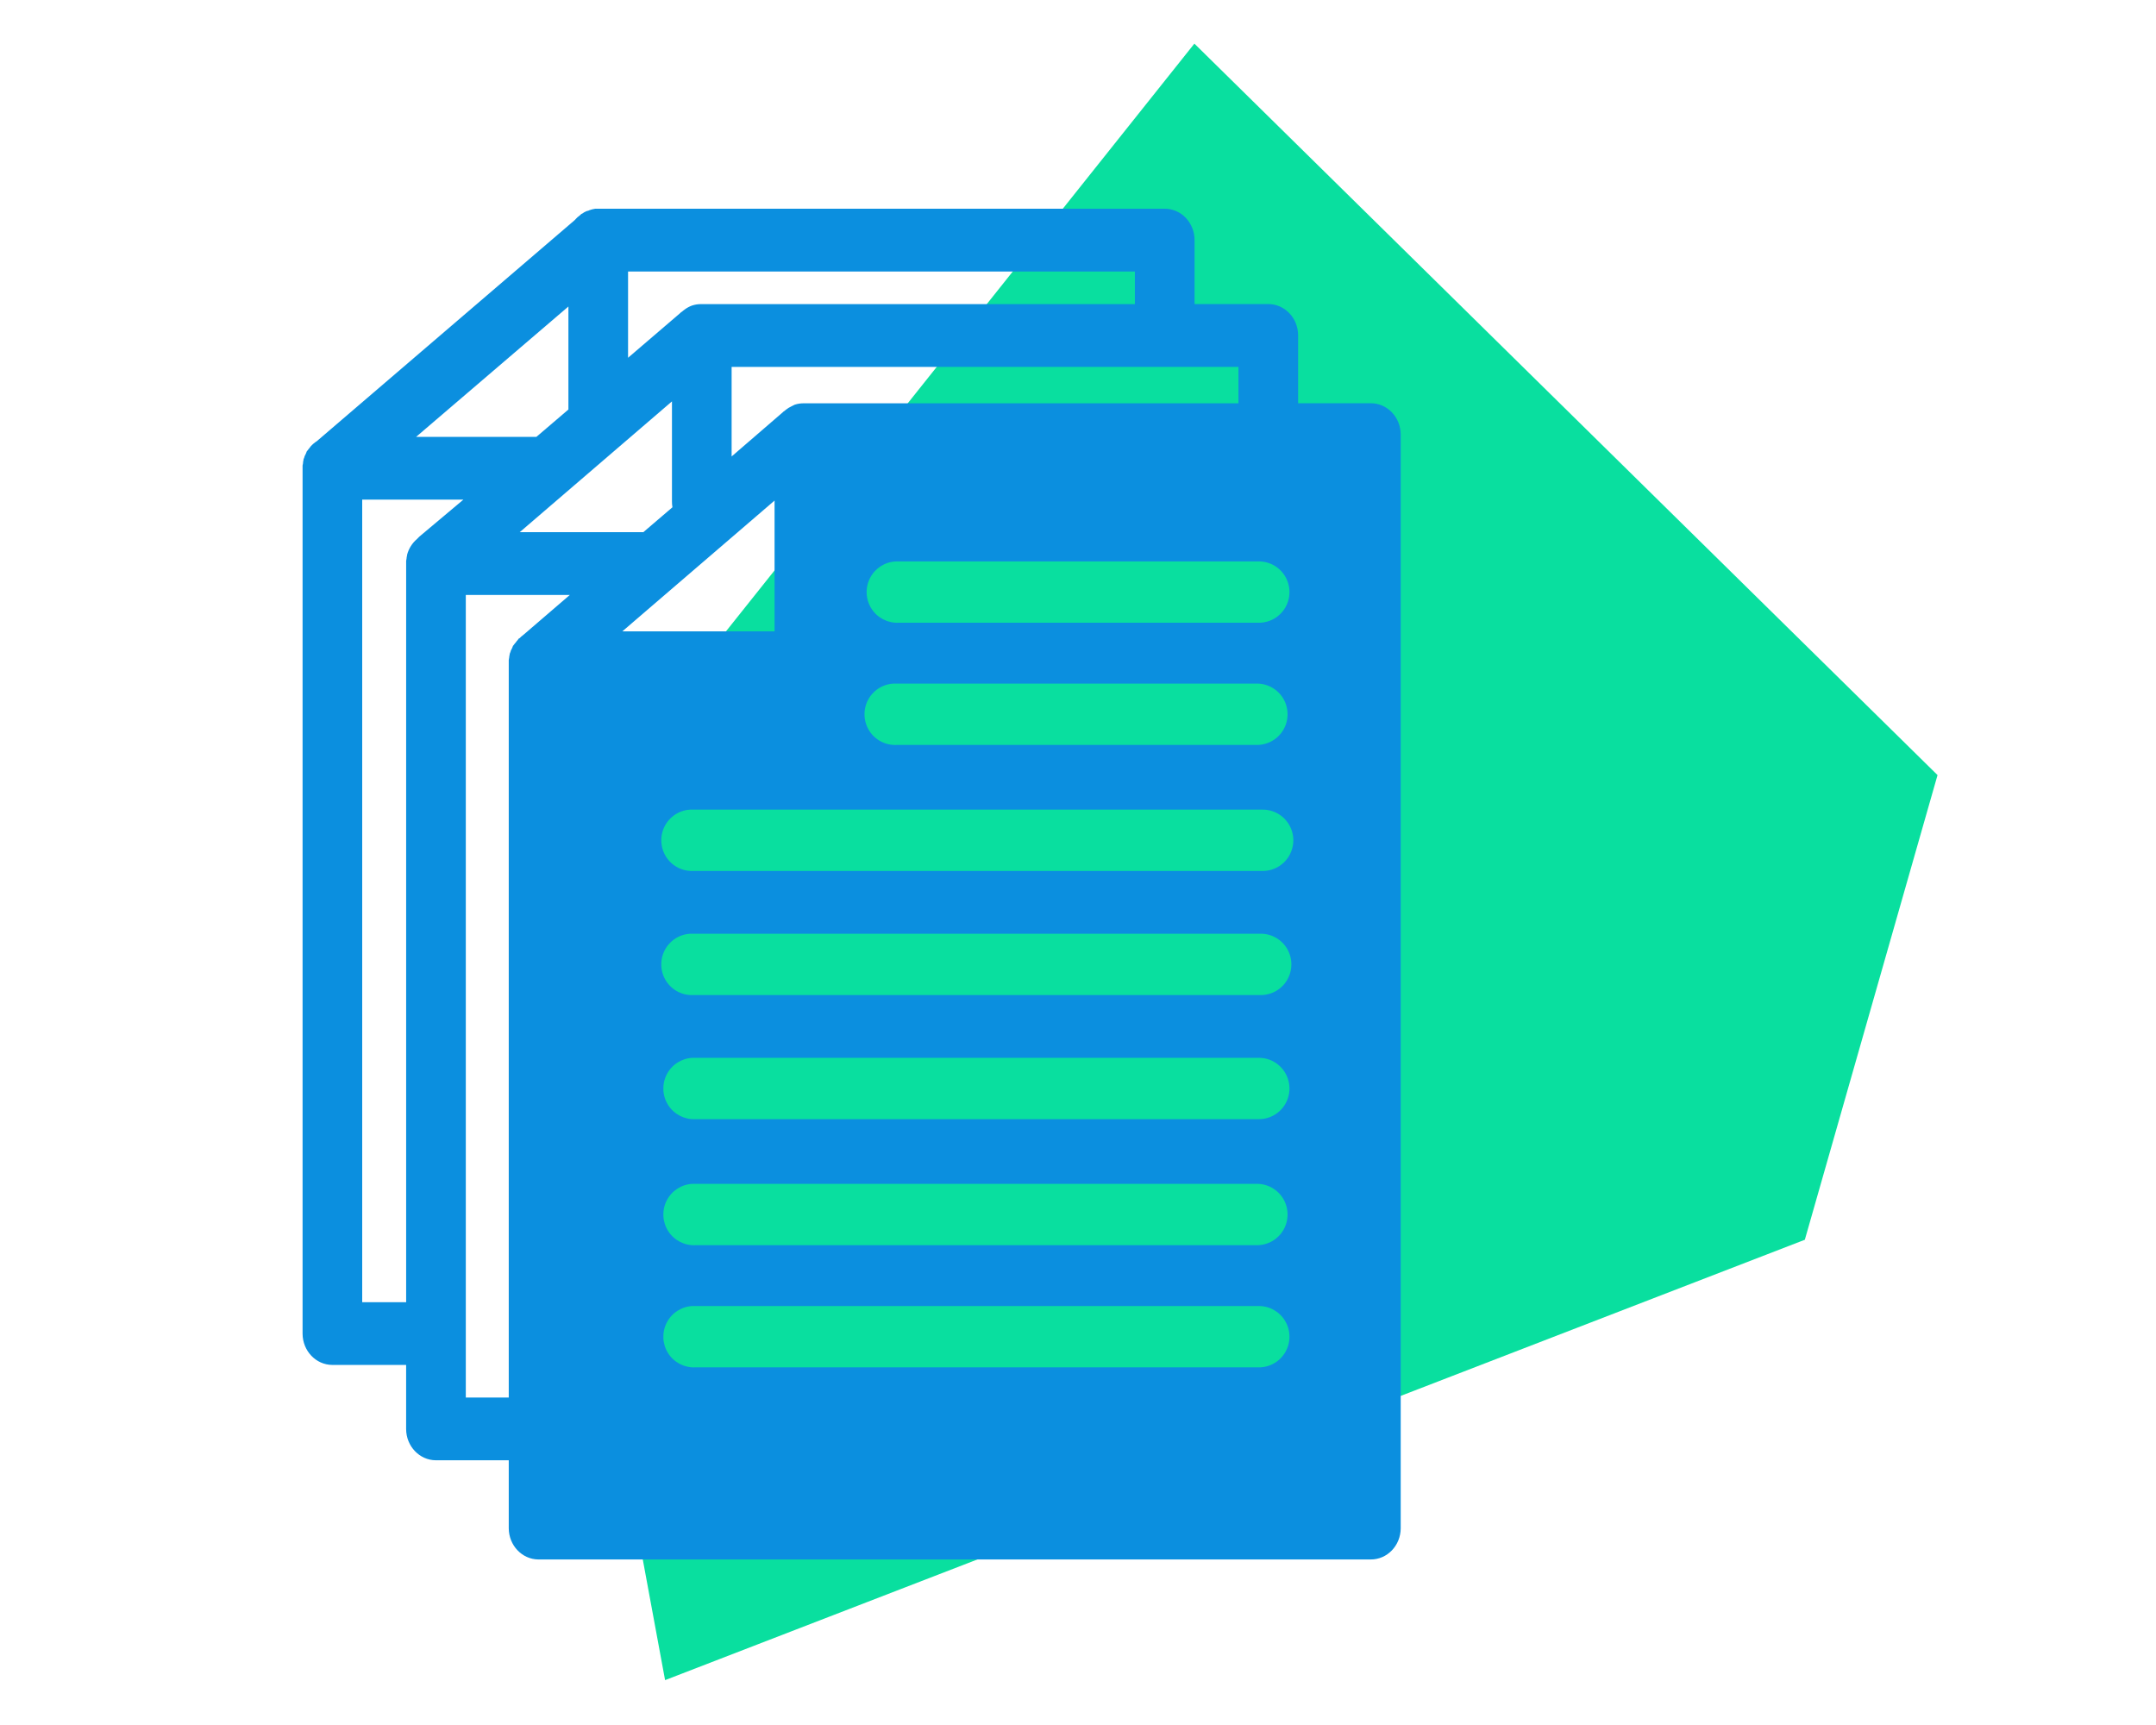
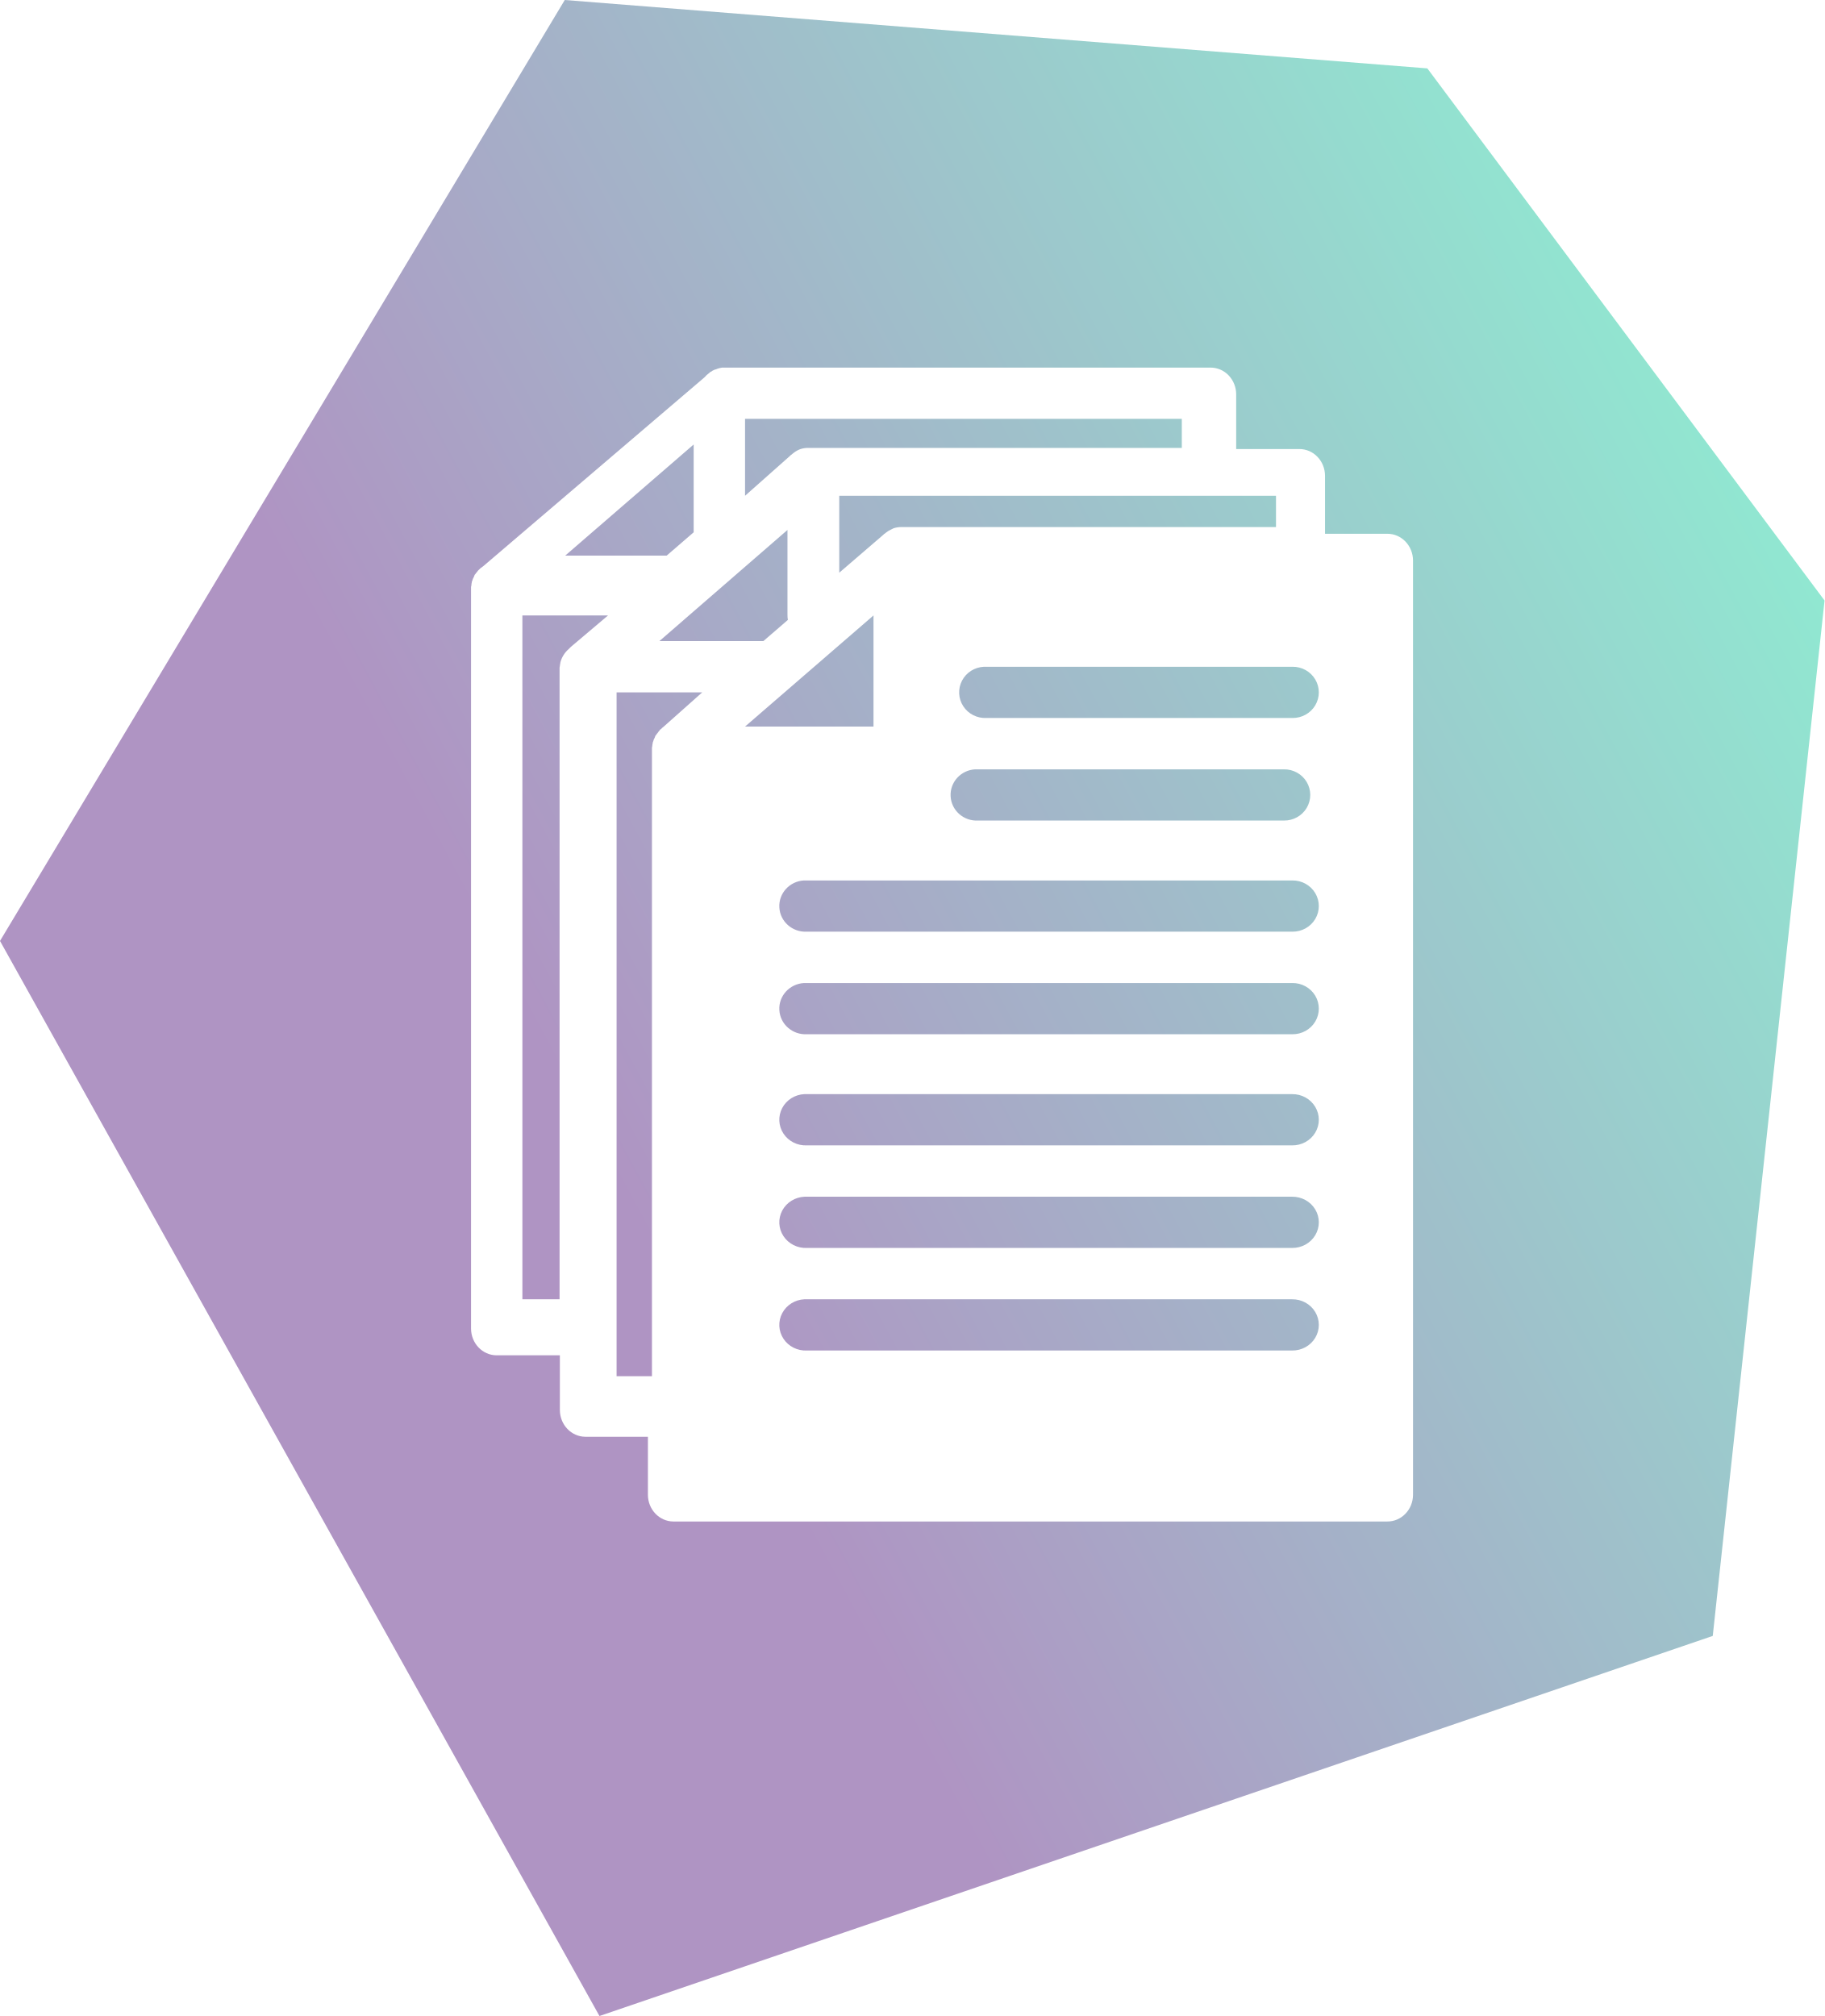
- <svg xmlns="http://www.w3.org/2000/svg" width="100" height="80">
-   <g fill="none" fill-rule="evenodd">
-     <path fill="#09DF9F" d="M24.081 41.314l6.767 36.605 52.864-20.423 6.155-21.55L55.398 2.023z" />
-     <path fill="#0B8FDF" d="M27.603 9.681c-.09.013-.18.036-.265.067l-.045.022-.088.022-.045.022-.088.044a1.416 1.416 0 0 0-.022.022c-.03.014-.06.029-.089.045l-.044.044a1.428 1.428 0 0 0-.266.244L14.698 20.458a1.4 1.4 0 0 0-.288.244 1.447 1.447 0 0 0-.066.089 1.417 1.417 0 0 0-.022.022 1.447 1.447 0 0 0-.066.089 1.417 1.417 0 0 0-.023.022 1.497 1.497 0 0 0-.044.111c-.016.03-.03.059-.044.09l-.022.043v.022a1.497 1.497 0 0 0-.045.111v.022a1.52 1.52 0 0 0-.022.111v.045a1.52 1.52 0 0 0-.022.11 1.53 1.53 0 0 0 0 .134 1.53 1.53 0 0 0 0 .156v39.977c.006.795.617 1.438 1.373 1.445h3.43v2.978c.006.794.617 1.437 1.373 1.444h3.387v3.155c.005.795.616 1.438 1.372 1.445h38.604c.765.006 1.39-.64 1.395-1.445V20.145c-.006-.803-.63-1.45-1.395-1.444H60.21v-3.156c-.006-.803-.63-1.45-1.395-1.444h-3.409v-2.956a1.494 1.494 0 0 0-.405-1.04 1.351 1.351 0 0 0-.99-.426H27.848a1.317 1.317 0 0 0-.111 0 1.318 1.318 0 0 0-.133 0v.002zm1.528 2.911h23.507v1.512H32.65a1.317 1.317 0 0 0-.11 0 1.317 1.317 0 0 0-.443.066 1.36 1.36 0 0 0-.332.178c-.03.021-.06.044-.089.067a1.417 1.417 0 0 0-.022.022l-.066.044-.045.044-2.412 2.067v-4zm-2.767 1.623v4.777L24.88 20.26h-5.579l7.062-6.044zm7.57 2.8h23.508v1.689H37.409a1.317 1.317 0 0 0-.11 0 1.318 1.318 0 0 0-.443.066c-.03.014-.06.029-.089.045l-.044.022a1.363 1.363 0 0 0-.288.178 1.417 1.417 0 0 0-.022.022l-.066.044-.045.044-2.368 2.044v-4.155zm-2.767 1.6v4.622a1.55 1.55 0 0 0 .022.289l-1.35 1.155a1.317 1.317 0 0 0-.089 0h-5.644l7.061-6.066zM16.801 23.17h4.693l-2.037 1.711-.044.044-.066.067a1.453 1.453 0 0 0-.465.734v.022a1.52 1.52 0 0 0-.022.11v.023a1.19 1.19 0 0 0-.022.133 1.53 1.53 0 0 0 0 .111 1.53 1.53 0 0 0 0 .178v34.089H16.8V23.17zm19.125.044v6.067h-7.061l7.061-6.067zm5.623 2.823a.97.97 0 0 1 .132 0h16.69c.511-.008.987.262 1.244.705.258.443.258.99 0 1.434a1.416 1.416 0 0 1-1.244.705h-16.69a1.417 1.417 0 0 1-1.26-.653 1.429 1.429 0 0 1-.066-1.423 1.418 1.418 0 0 1 1.194-.768zm-19.944 1.555h4.825l-2.147 1.845a1.394 1.394 0 0 0-.11.088l-.067.067-.044.022a1.447 1.447 0 0 0-.067.09 1.416 1.416 0 0 0-.022.021 1.447 1.447 0 0 0-.066.09 1.417 1.417 0 0 0-.023.021 1.447 1.447 0 0 0-.066.09 1.417 1.417 0 0 0-.022.021 1.497 1.497 0 0 0-.044.111l-.045.09-.022.043v.022a1.497 1.497 0 0 0-.044.111v.022a1.52 1.52 0 0 0-.022.112v.022a1.19 1.19 0 0 0-.022.133 1.53 1.53 0 0 0 0 .111 1.53 1.53 0 0 0 0 .178v33.91h-1.992v-37.22.001zm19.833 4.111c.051-.003.103-.003.155 0h16.69c.51-.007.986.262 1.244.705a1.43 1.43 0 0 1 0 1.434 1.416 1.416 0 0 1-1.244.706h-16.69a1.42 1.42 0 0 1-1.494-1.345 1.422 1.422 0 0 1 1.339-1.5zm-9.43 5.845c.052-.003.103-.003.155 0H58.55c.51-.008.986.262 1.244.705.258.443.258.99 0 1.434a1.416 1.416 0 0 1-1.244.705H32.163a1.42 1.42 0 0 1-1.489-1.345 1.422 1.422 0 0 1 1.334-1.5zm0 5.755c.052-.003.103-.003.155 0H58.46c.51-.007.986.262 1.244.705a1.43 1.43 0 0 1 0 1.434 1.416 1.416 0 0 1-1.244.706H32.163a1.42 1.42 0 0 1-1.49-1.345 1.422 1.422 0 0 1 1.335-1.5zm.11 5.756c.045-.002.09-.002.134 0h26.12c.51-.008.986.262 1.243.705.258.443.258.99 0 1.434a1.416 1.416 0 0 1-1.244.705h-26.12a1.417 1.417 0 0 1-1.26-.653 1.429 1.429 0 0 1-.066-1.422 1.418 1.418 0 0 1 1.194-.77zm0 5.844c.045-.002.09-.002.134 0h26.03c.512-.007.987.262 1.245.705a1.43 1.43 0 0 1 0 1.434 1.416 1.416 0 0 1-1.244.706H32.252a1.417 1.417 0 0 1-1.26-.654 1.429 1.429 0 0 1-.067-1.422 1.418 1.418 0 0 1 1.194-.769zm0 5.667c.045-.002.09-.002.134 0h26.12c.51-.007.986.262 1.243.705.258.443.258.991 0 1.434a1.416 1.416 0 0 1-1.244.705h-26.12a1.417 1.417 0 0 1-1.26-.653 1.429 1.429 0 0 1-.066-1.422 1.418 1.418 0 0 1 1.194-.77z" />
+ <svg xmlns="http://www.w3.org/2000/svg" width="200px" height="221px" viewBox="0 0 200 221" version="1.1">
+   <defs>
+     <linearGradient x1="32.64%" y1="56.816%" x2="103.388%" y2="14.23%" id="linearGradient-1">
+       <stop stop-color="#AF94C3" offset="0%" />
+       <stop stop-color="#8CF4D3" offset="100%" />
+     </linearGradient>
+   </defs>
+   <g id="Page-1" stroke="none" stroke-width="1" fill="none" fill-rule="evenodd">
+     <g id="Desktop-HD" transform="translate(-922, -534)" fill="url(#linearGradient-1)">
+       <path d="M987.711,755 L922,637.149 L983.907,534 L1078.459,541.496 L1122,599.83 L1109.745,713.335 L987.711,755 Z M1001.142,574.3 C1000.959,574.326 1000.777,574.372 1000.604,574.435 L1000.513,574.479 L1000.335,574.524 L1000.244,574.568 L1000.065,574.657 C1000.05,574.672 1000.035,574.687 1000.021,574.702 C999.96,574.73 999.899,574.76 999.84,574.792 L999.751,574.881 C999.551,575.022 999.37,575.188 999.212,575.374 L974.98,596.061 C974.764,596.199 974.568,596.364 974.396,596.554 C974.349,596.612 974.305,596.672 974.262,596.734 C974.247,596.749 974.233,596.763 974.218,596.778 C974.171,596.836 974.126,596.896 974.084,596.958 C974.068,596.973 974.053,596.987 974.037,597.002 C974.005,597.076 973.975,597.151 973.948,597.227 C973.916,597.287 973.887,597.346 973.859,597.408 L973.814,597.495 L973.814,597.54 C973.781,597.613 973.751,597.688 973.723,597.764 L973.723,597.808 C973.706,597.882 973.691,597.957 973.679,598.032 L973.679,598.123 C973.661,598.197 973.646,598.271 973.634,598.345 C973.63,598.435 973.63,598.526 973.634,598.616 C973.629,598.721 973.629,598.826 973.634,598.931 L973.634,679.655 C973.646,681.261 974.885,682.559 976.417,682.573 L983.371,682.573 L983.371,688.587 C983.383,690.19 984.622,691.488 986.154,691.503 L993.021,691.503 L993.021,697.873 C993.031,699.479 994.269,700.777 995.802,700.791 L1074.062,700.791 C1075.613,700.803 1076.88,699.499 1076.89,697.873 L1076.89,595.429 C1076.878,593.808 1075.613,592.501 1074.062,592.514 L1067.244,592.514 L1067.244,586.141 C1067.232,584.519 1065.967,583.213 1064.416,583.225 L1057.505,583.225 L1057.505,577.256 C1057.514,576.477 1057.22,575.724 1056.684,575.156 C1056.164,574.604 1055.437,574.293 1054.677,574.296 L1001.638,574.296 C1001.563,574.293 1001.488,574.293 1001.413,574.296 C1001.324,574.291 1001.234,574.291 1001.144,574.296 L1001.144,574.3 L1001.142,574.3 Z M1003.669,579.914 L1051.544,579.914 L1051.544,583.102 L1010.836,583.102 C1010.761,583.099 1010.687,583.099 1010.612,583.102 C1010.306,583.095 1010.001,583.142 1009.71,583.241 C1009.469,583.333 1009.241,583.46 1009.034,583.617 C1008.973,583.661 1008.911,583.709 1008.852,583.758 C1008.837,583.773 1008.822,583.789 1008.808,583.804 L1008.673,583.897 L1008.582,583.99 L1003.669,588.348 L1003.669,579.914 Z M998.037,582.726 L998.037,592.352 L995.078,594.907 L983.956,594.907 L998.035,582.728 L998.037,582.726 Z M1013.995,588.35 L1061.87,588.35 L1061.87,591.778 L1021.072,591.778 C1020.997,591.775 1020.923,591.775 1020.848,591.778 C1020.542,591.771 1020.237,591.816 1019.946,591.912 C1019.885,591.94 1019.824,591.971 1019.765,592.003 L1019.675,592.048 C1019.465,592.143 1019.268,592.265 1019.089,592.409 C1019.073,592.424 1019.059,592.439 1019.044,592.454 L1018.909,592.543 L1018.818,592.632 L1013.995,596.781 L1013.995,588.348 L1013.995,588.35 Z M1008.319,592.096 L1008.319,601.377 C1008.316,601.572 1008.33,601.766 1008.363,601.958 L1005.679,604.277 C1005.62,604.275 1005.561,604.275 1005.502,604.277 L994.282,604.277 L1008.319,592.096 Z M979.264,601.466 L988.65,601.466 L984.576,604.912 L984.488,605.001 L984.356,605.136 C983.903,605.521 983.579,606.037 983.426,606.614 L983.426,606.658 C983.409,606.731 983.394,606.805 983.382,606.88 L983.382,606.926 C983.362,607.014 983.348,607.104 983.338,607.194 C983.335,607.268 983.335,607.343 983.338,607.417 C983.331,607.537 983.331,607.656 983.338,607.776 L983.338,676.429 L979.262,676.429 L979.262,601.466 L979.264,601.466 Z M1017.75,601.466 L1017.75,613.648 L1003.669,613.648 L1017.75,601.466 Z M1029.856,607.093 C1029.945,607.087 1030.033,607.087 1030.122,607.093 L1063.674,607.093 C1064.701,607.077 1065.658,607.61 1066.175,608.485 C1066.693,609.359 1066.693,610.439 1066.175,611.316 C1065.658,612.189 1064.702,612.721 1063.674,612.708 L1030.122,612.708 C1029.103,612.754 1028.137,612.262 1027.589,611.418 C1027.038,610.572 1026.988,609.502 1027.456,608.609 C1027.922,607.718 1028.838,607.14 1029.856,607.093 Z M989.588,609.899 L998.976,609.899 L994.798,613.615 C994.724,613.671 994.653,613.73 994.584,613.793 L994.454,613.928 L994.368,613.972 C994.323,614.03 994.279,614.091 994.238,614.153 C994.224,614.167 994.209,614.181 994.195,614.195 C994.15,614.254 994.107,614.315 994.067,614.377 C994.052,614.391 994.037,614.405 994.022,614.419 C993.977,614.478 993.934,614.538 993.894,614.6 C993.879,614.614 993.865,614.628 993.851,614.642 C993.82,614.716 993.791,614.79 993.765,614.866 L993.678,615.047 L993.635,615.134 L993.635,615.178 C993.604,615.252 993.575,615.326 993.549,615.402 L993.549,615.446 C993.532,615.521 993.518,615.596 993.507,615.672 L993.507,615.716 C993.487,615.804 993.473,615.894 993.464,615.984 C993.461,616.058 993.461,616.133 993.464,616.207 C993.457,616.327 993.457,616.446 993.464,616.566 L993.464,684.862 L989.588,684.862 L989.588,609.899 L989.588,609.901 L989.588,609.899 Z M1028.894,618.337 C1028.996,618.331 1029.101,618.331 1029.205,618.337 L1062.738,618.337 C1063.763,618.323 1064.719,618.854 1065.238,619.728 C1065.754,620.603 1065.754,621.683 1065.238,622.558 C1064.722,623.432 1063.767,623.964 1062.738,623.951 L1029.205,623.951 C1028.448,623.991 1027.707,623.733 1027.144,623.235 C1026.581,622.737 1026.242,622.04 1026.203,621.297 C1026.114,619.75 1027.319,618.425 1028.894,618.337 Z M1010.12,630.519 C1010.225,630.513 1010.328,630.513 1010.433,630.519 L1063.664,630.519 C1064.693,630.503 1065.653,631.036 1066.173,631.91 C1066.694,632.785 1066.694,633.865 1066.173,634.741 C1065.655,635.614 1064.696,636.147 1063.664,636.133 L1010.433,636.133 C1008.854,636.21 1007.51,635.022 1007.429,633.478 C1007.339,631.934 1008.543,630.61 1010.12,630.517 L1010.12,630.519 Z M1010.13,641.763 C1010.235,641.757 1010.339,641.757 1010.444,641.763 L1063.657,641.763 C1064.689,641.749 1065.652,642.28 1066.174,643.154 C1066.694,644.029 1066.694,645.109 1066.174,645.984 C1065.655,646.858 1064.692,647.39 1063.657,647.377 L1010.444,647.377 C1008.86,647.455 1007.511,646.267 1007.429,644.723 C1007.339,643.179 1008.547,641.855 1010.13,641.763 Z M1010.176,653.943 C1010.267,653.939 1010.359,653.939 1010.449,653.943 L1063.639,653.943 C1064.677,653.927 1065.646,654.46 1066.17,655.335 C1066.695,656.21 1066.695,657.29 1066.17,658.167 C1065.647,659.041 1064.678,659.573 1063.637,659.559 L1010.446,659.559 C1009.415,659.605 1008.436,659.114 1007.881,658.269 C1007.324,657.423 1007.273,656.354 1007.746,655.461 C1008.218,654.569 1009.145,653.989 1010.178,653.941 L1010.176,653.943 Z M1010.183,665.187 C1010.275,665.183 1010.367,665.183 1010.457,665.187 L1063.627,665.187 C1064.673,665.173 1065.643,665.704 1066.17,666.579 C1066.695,667.454 1066.695,668.534 1066.17,669.41 C1065.646,670.284 1064.674,670.817 1063.629,670.803 L1010.457,670.803 C1009.422,670.849 1008.44,670.357 1007.883,669.512 C1007.324,668.667 1007.272,667.598 1007.746,666.705 C1008.22,665.814 1009.15,665.235 1010.185,665.187 L1010.183,665.187 Z M1010.176,676.432 C1010.267,676.428 1010.359,676.428 1010.449,676.432 L1063.639,676.432 C1064.677,676.418 1065.646,676.949 1066.17,677.824 C1066.695,678.699 1066.695,679.781 1066.17,680.656 C1065.647,681.529 1064.678,682.062 1063.637,682.048 L1010.446,682.048 C1009.415,682.094 1008.436,681.602 1007.881,680.758 C1007.324,679.912 1007.273,678.843 1007.746,677.95 C1008.218,677.058 1009.145,676.478 1010.178,676.43 L1010.176,676.432 Z" id="docs" />
+     </g>
  </g>
</svg>
